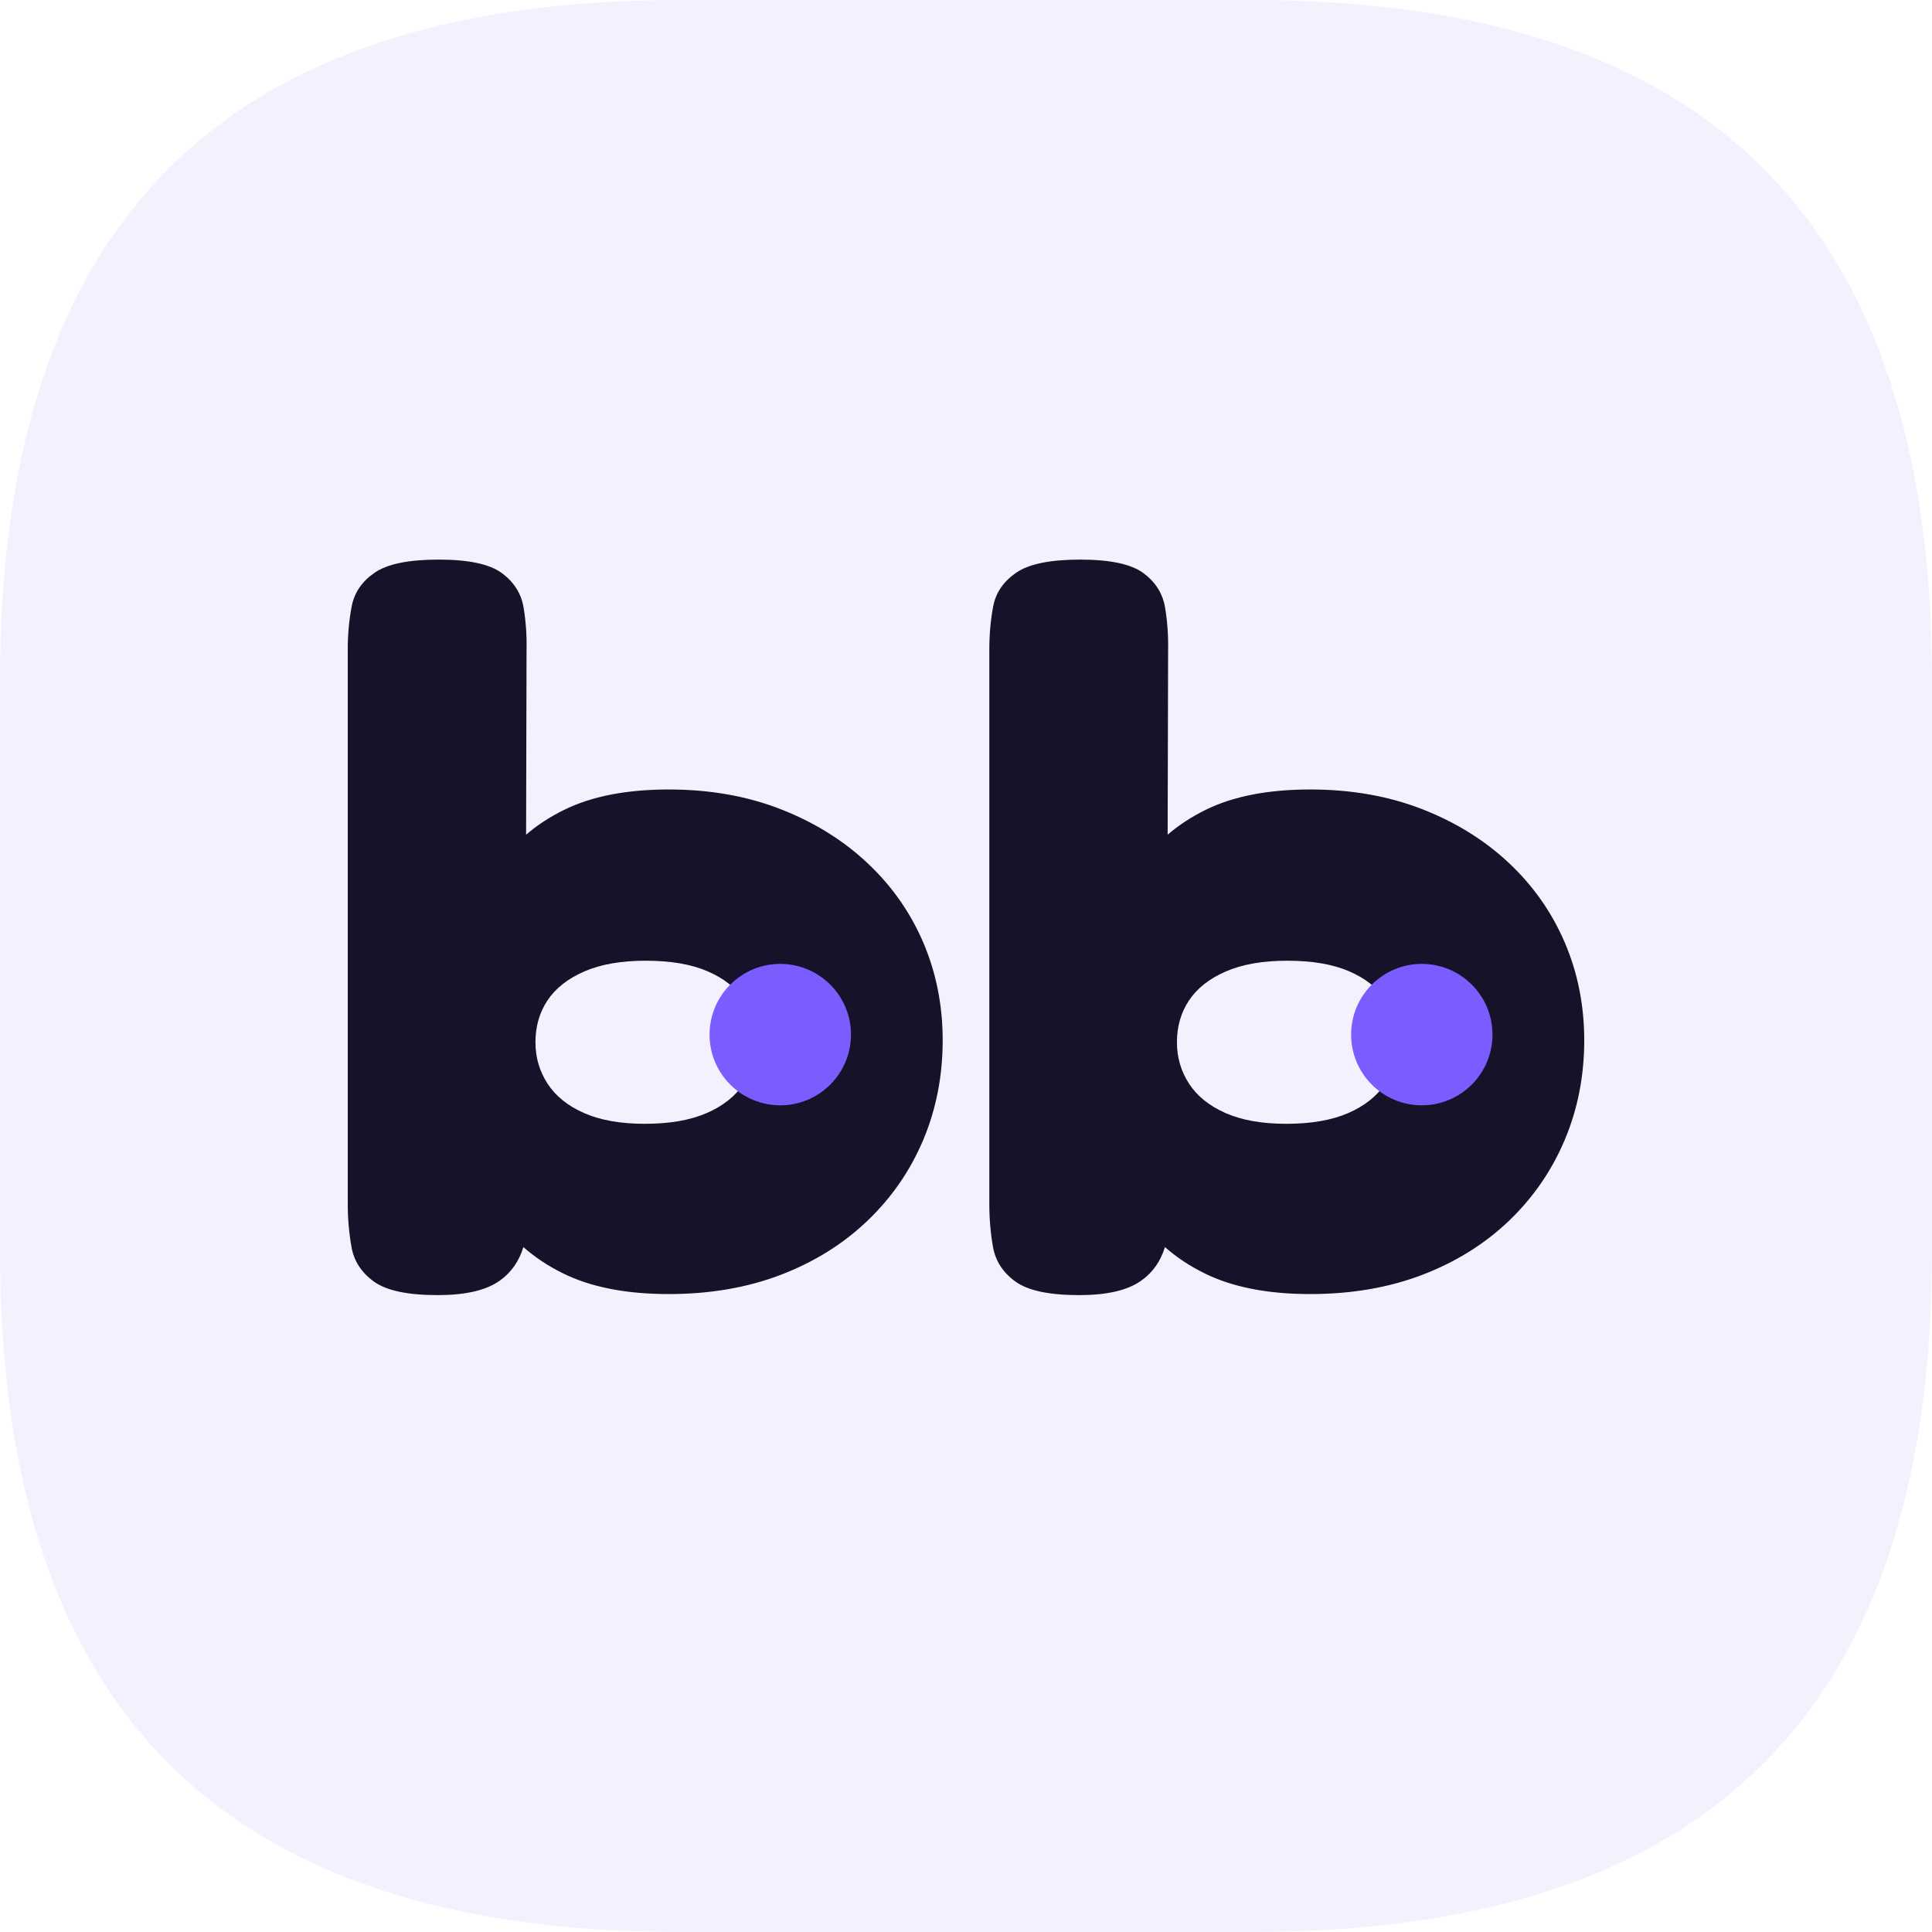
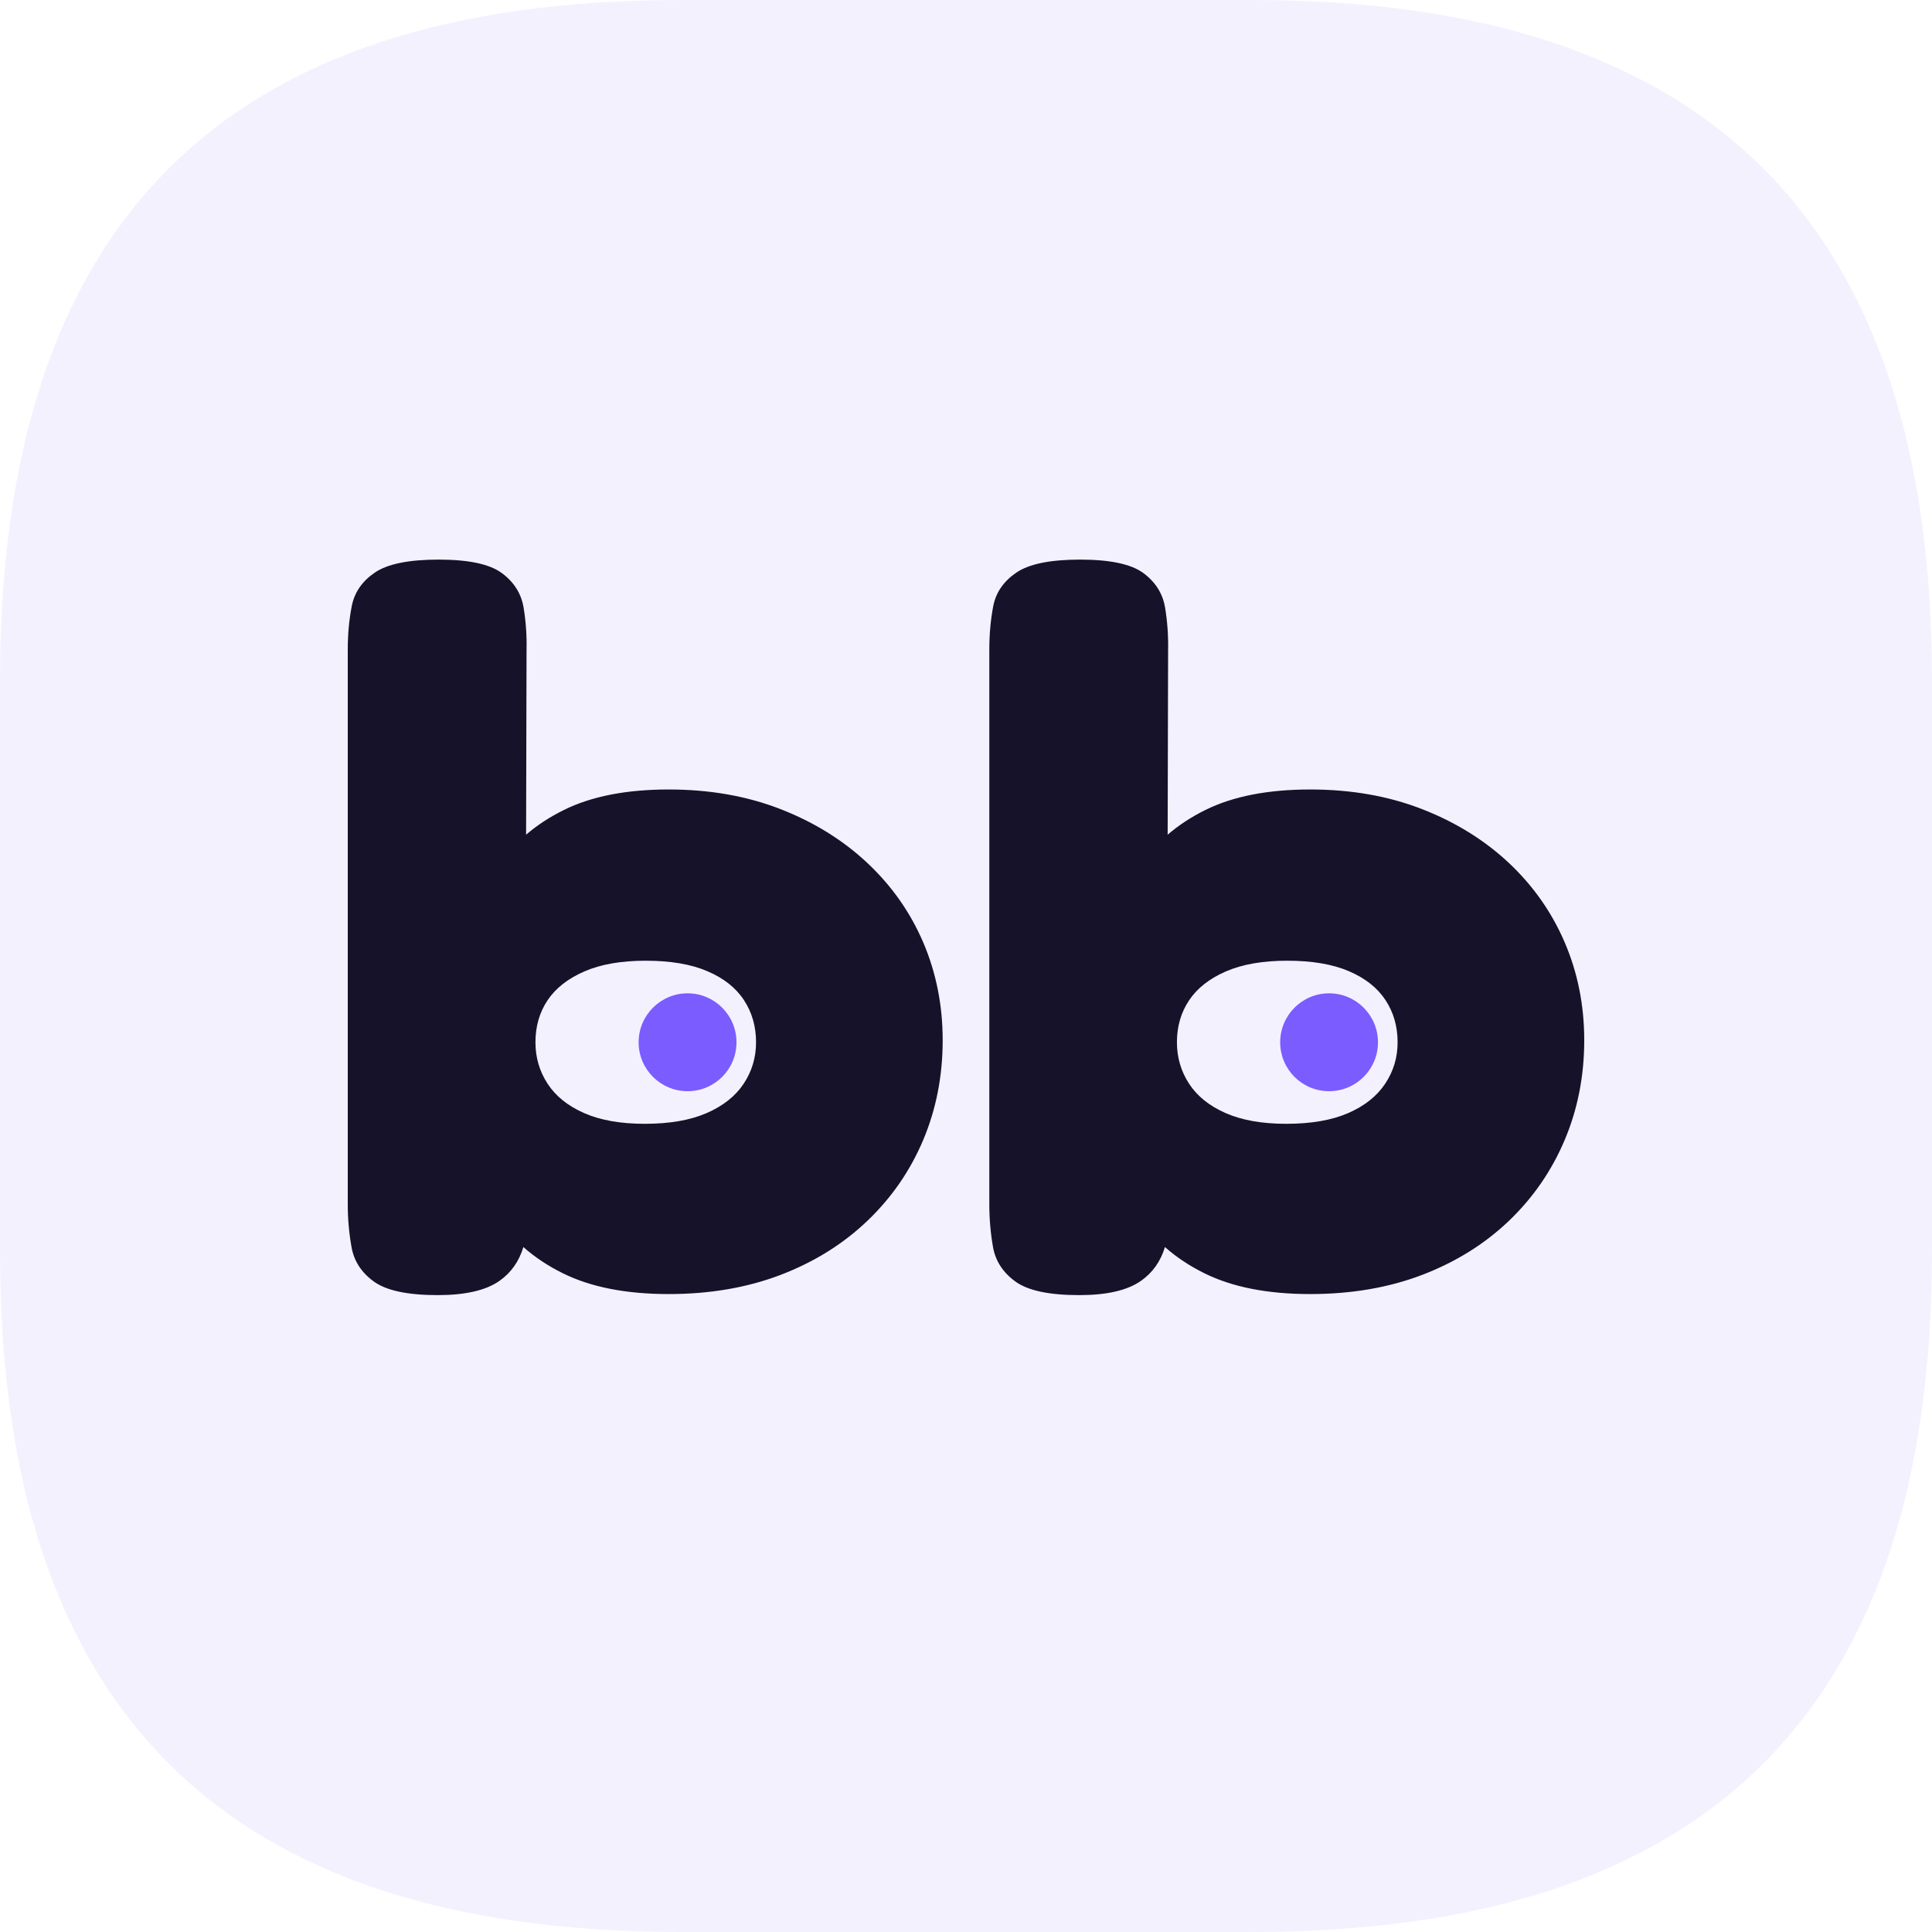
<svg xmlns="http://www.w3.org/2000/svg" width="256" height="256" viewBox="0 0 256 256">
  <path fill="#F4F1FF" d="M90.11 0H165.89C226.47 0 256 29.53 256 90.11V165.89C256 226.47 226.47 256 165.89 256H90.11C29.53 256 0 226.47 0 165.89V90.11C0 29.53 29.53 0 90.11 0Z" />
  <path fill="#15122A" d="M173.61 171.47Q181.8 171.47 188.47 168.92Q195.14 166.36 199.95 161.76Q204.76 157.15 207.34 151.03Q209.92 144.91 209.92 137.84Q209.92 130.91 207.34 124.89Q204.76 118.87 199.92 114.33Q195.07 109.79 188.4 107.2Q181.73 104.61 173.61 104.61Q165.22 104.61 159.73 107.32Q156.92 108.71 154.72 110.6L154.78 86.2Q154.84 83.29 154.38 80.51Q153.92 77.73 151.51 75.94Q149.09 74.15 143.13 74.15Q137.18 74.15 134.66 75.88Q132.14 77.6 131.61 80.31Q131.09 83.03 131.09 86.07V159.56Q131.09 162.47 131.58 165.25Q132.08 168.03 134.56 169.82Q137.04 171.61 143 171.61Q148.49 171.61 151.17 169.73Q153.5 168.1 154.36 165.24Q156.64 167.26 159.6 168.72Q165.16 171.47 173.61 171.47ZM88.61 171.47Q96.79 171.47 103.46 168.92Q110.13 166.36 114.94 161.76Q119.76 157.15 122.34 151.03Q124.91 144.91 124.91 137.84Q124.91 130.91 122.34 124.89Q119.76 118.87 114.91 114.33Q110.06 109.79 103.39 107.2Q96.72 104.61 88.61 104.61Q80.22 104.61 74.73 107.32Q71.91 108.71 69.71 110.6L69.77 86.2Q69.84 83.29 69.38 80.51Q68.92 77.73 66.5 75.94Q64.09 74.15 58.13 74.15Q52.17 74.15 49.65 75.88Q47.14 77.6 46.61 80.31Q46.08 83.03 46.08 86.07V159.56Q46.08 162.47 46.58 165.25Q47.07 168.03 49.55 169.82Q52.04 171.61 58 171.61Q63.49 171.61 66.17 169.73Q68.49 168.1 69.35 165.24Q71.63 167.26 74.59 168.72Q80.15 171.47 88.61 171.47ZM170.44 148.91Q165.63 148.91 162.4 147.49Q159.17 146.07 157.56 143.6Q155.95 141.13 155.95 138.11Q155.95 134.95 157.56 132.55Q159.17 130.14 162.43 128.72Q165.7 127.3 170.57 127.3Q175.5 127.3 178.74 128.69Q181.97 130.07 183.58 132.51Q185.19 134.95 185.19 138.11Q185.19 141.13 183.54 143.6Q181.9 146.07 178.64 147.49Q175.37 148.91 170.44 148.91ZM85.43 148.91Q80.63 148.91 77.4 147.49Q74.17 146.07 72.56 143.6Q70.95 141.13 70.95 138.11Q70.95 134.95 72.55 132.55Q74.16 130.14 77.43 128.72Q80.69 127.3 85.56 127.3Q90.5 127.3 93.73 128.69Q96.97 130.07 98.57 132.51Q100.18 134.95 100.18 138.11Q100.18 141.13 98.54 143.6Q96.9 146.07 93.63 147.49Q90.37 148.91 85.43 148.91Z" />
-   <path fill="#7B5CFF" d="M103.39 127.72C98.21 127.72 94.02 131.92 94.02 137.09C94.02 142.26 98.21 146.46 103.39 146.46C108.56 146.46 112.76 142.26 112.76 137.09C112.76 131.92 108.56 127.72 103.39 127.72ZM188.39 127.72C183.22 127.72 179.03 131.92 179.03 137.09C179.03 142.26 183.22 146.46 188.39 146.46C193.57 146.46 197.76 142.26 197.76 137.09C197.76 131.92 193.57 127.72 188.39 127.72Z" />
+   <path fill="#7B5CFF" d="M91.11 131.62C87.53 131.62 84.62 134.53 84.62 138.11C84.62 141.69 87.53 144.59 91.11 144.59C94.69 144.59 97.59 141.69 97.59 138.11C97.59 134.53 94.69 131.62 91.11 131.62ZM176.11 131.62C172.53 131.62 169.63 134.53 169.63 138.11C169.63 141.69 172.53 144.59 176.11 144.59C179.69 144.59 182.59 141.69 182.59 138.11C182.59 134.53 179.69 131.62 176.11 131.62Z" />
</svg>
